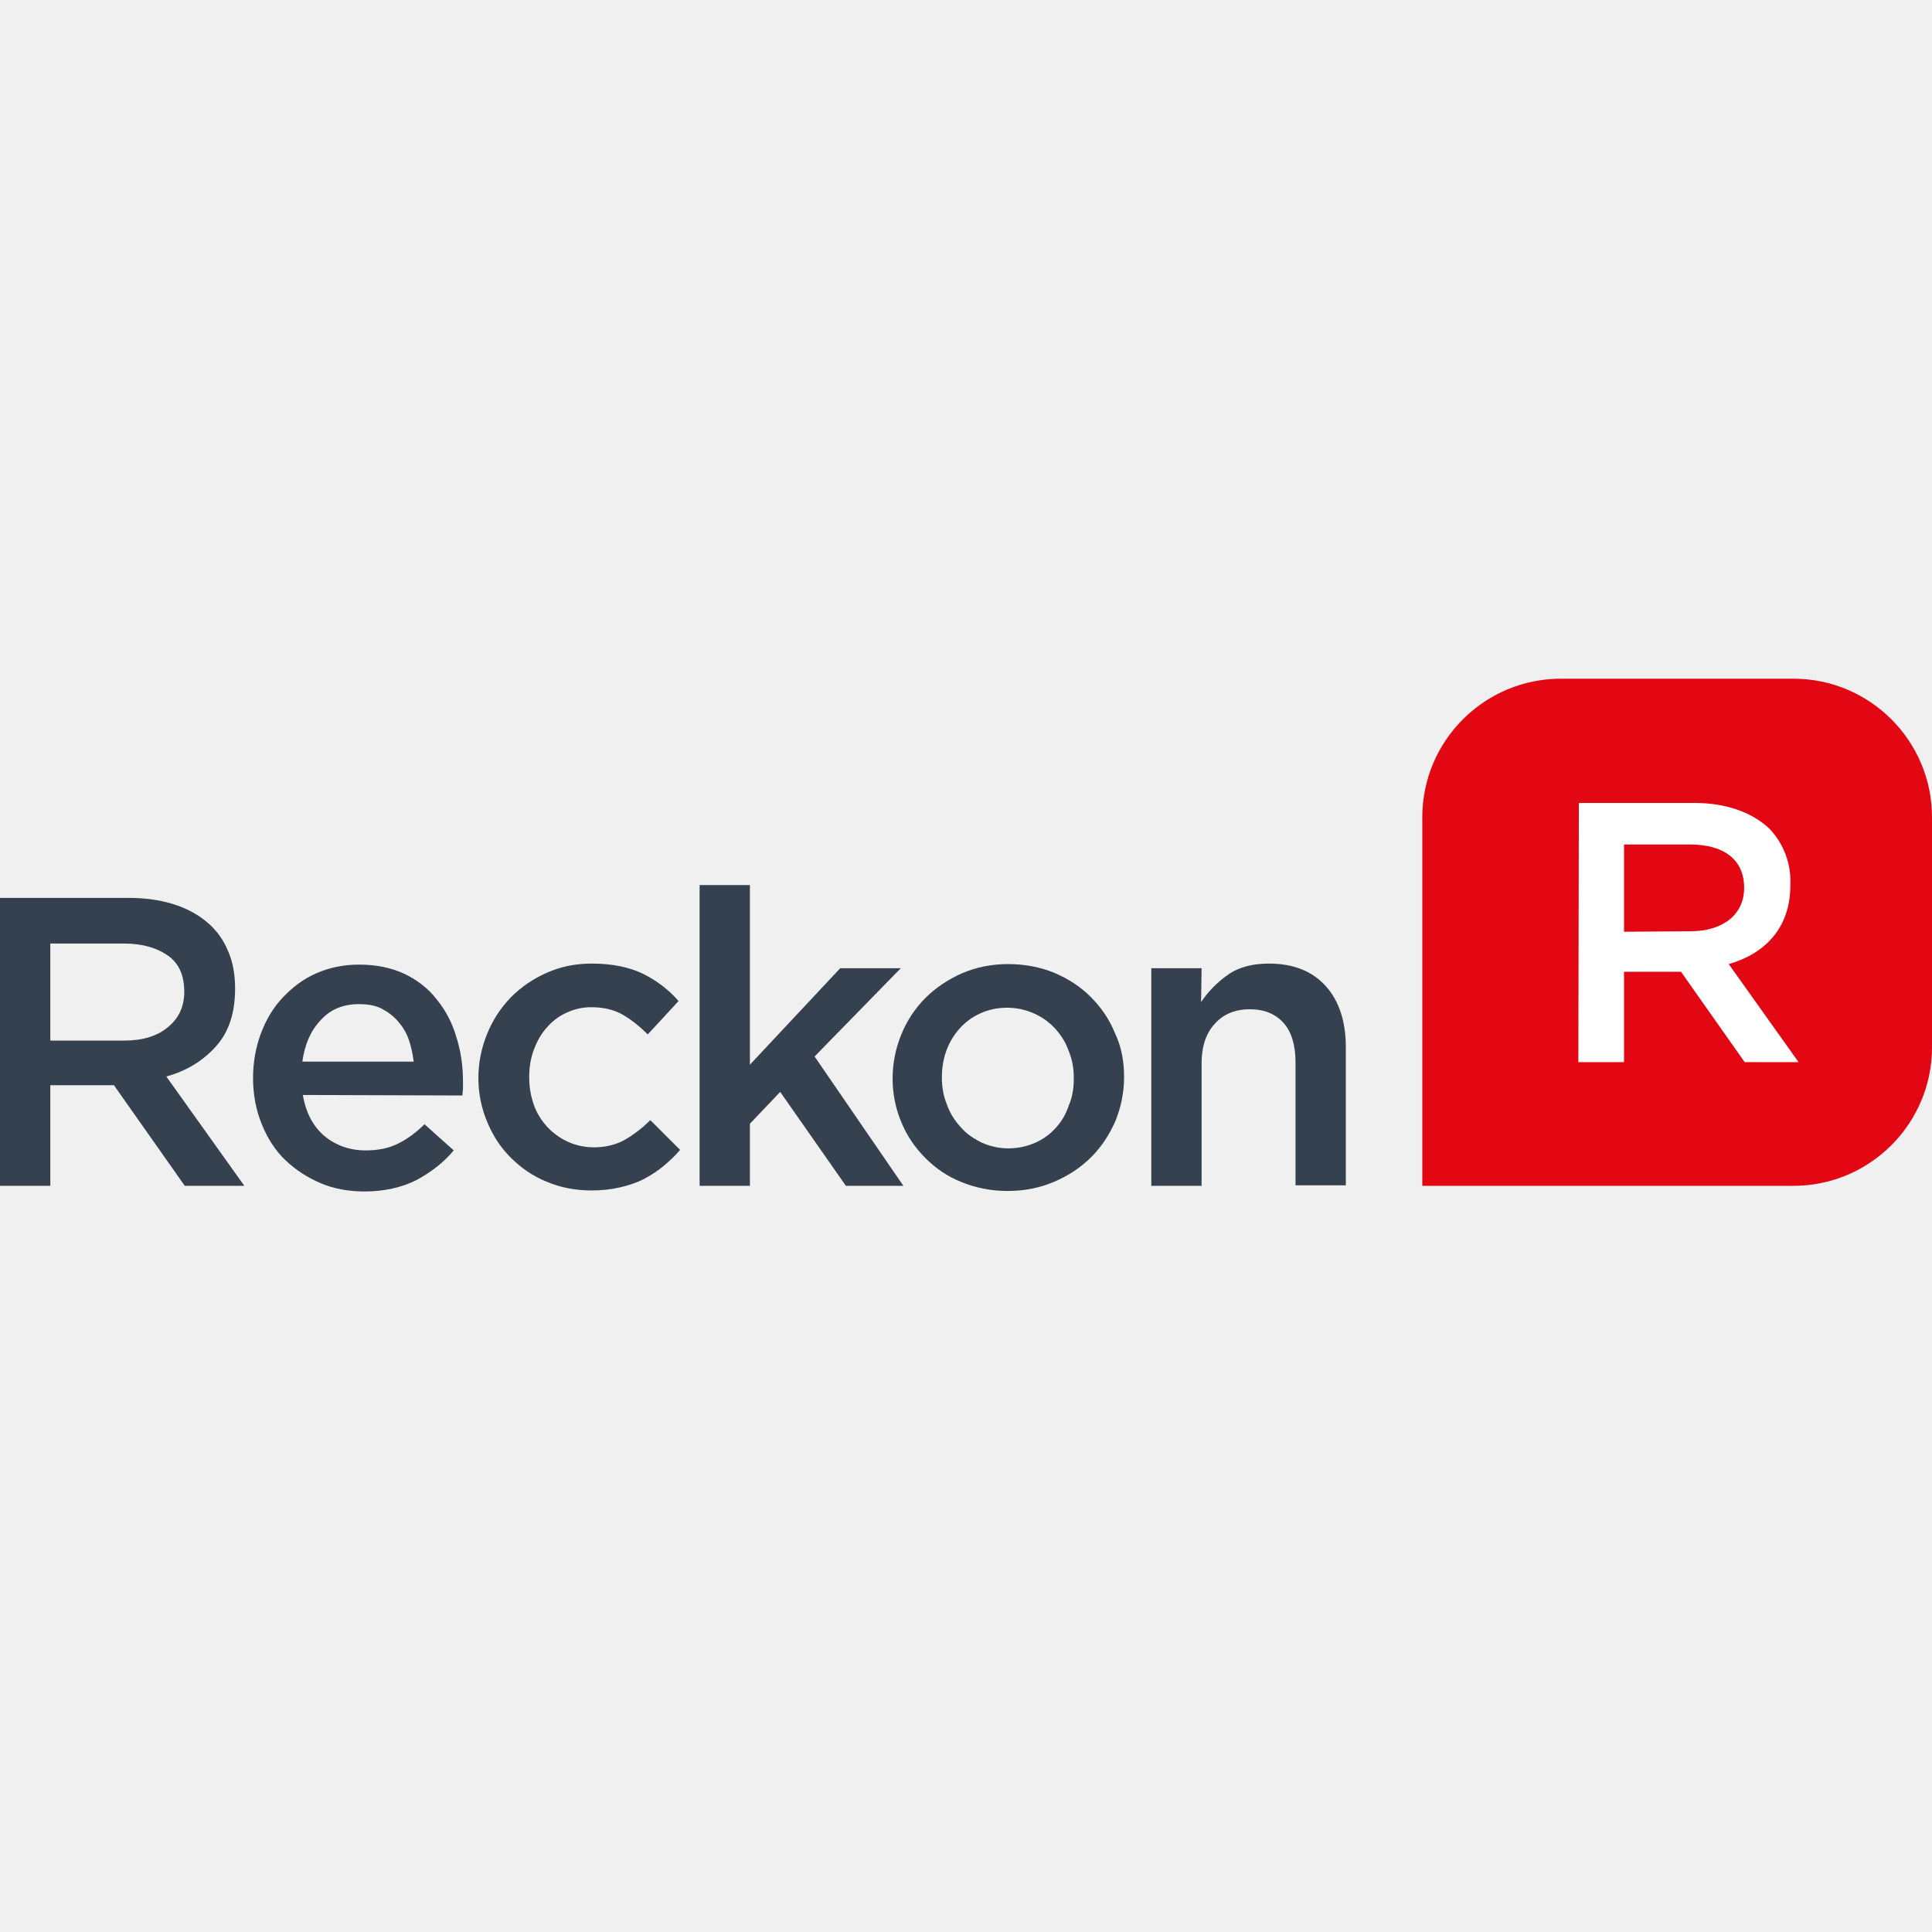
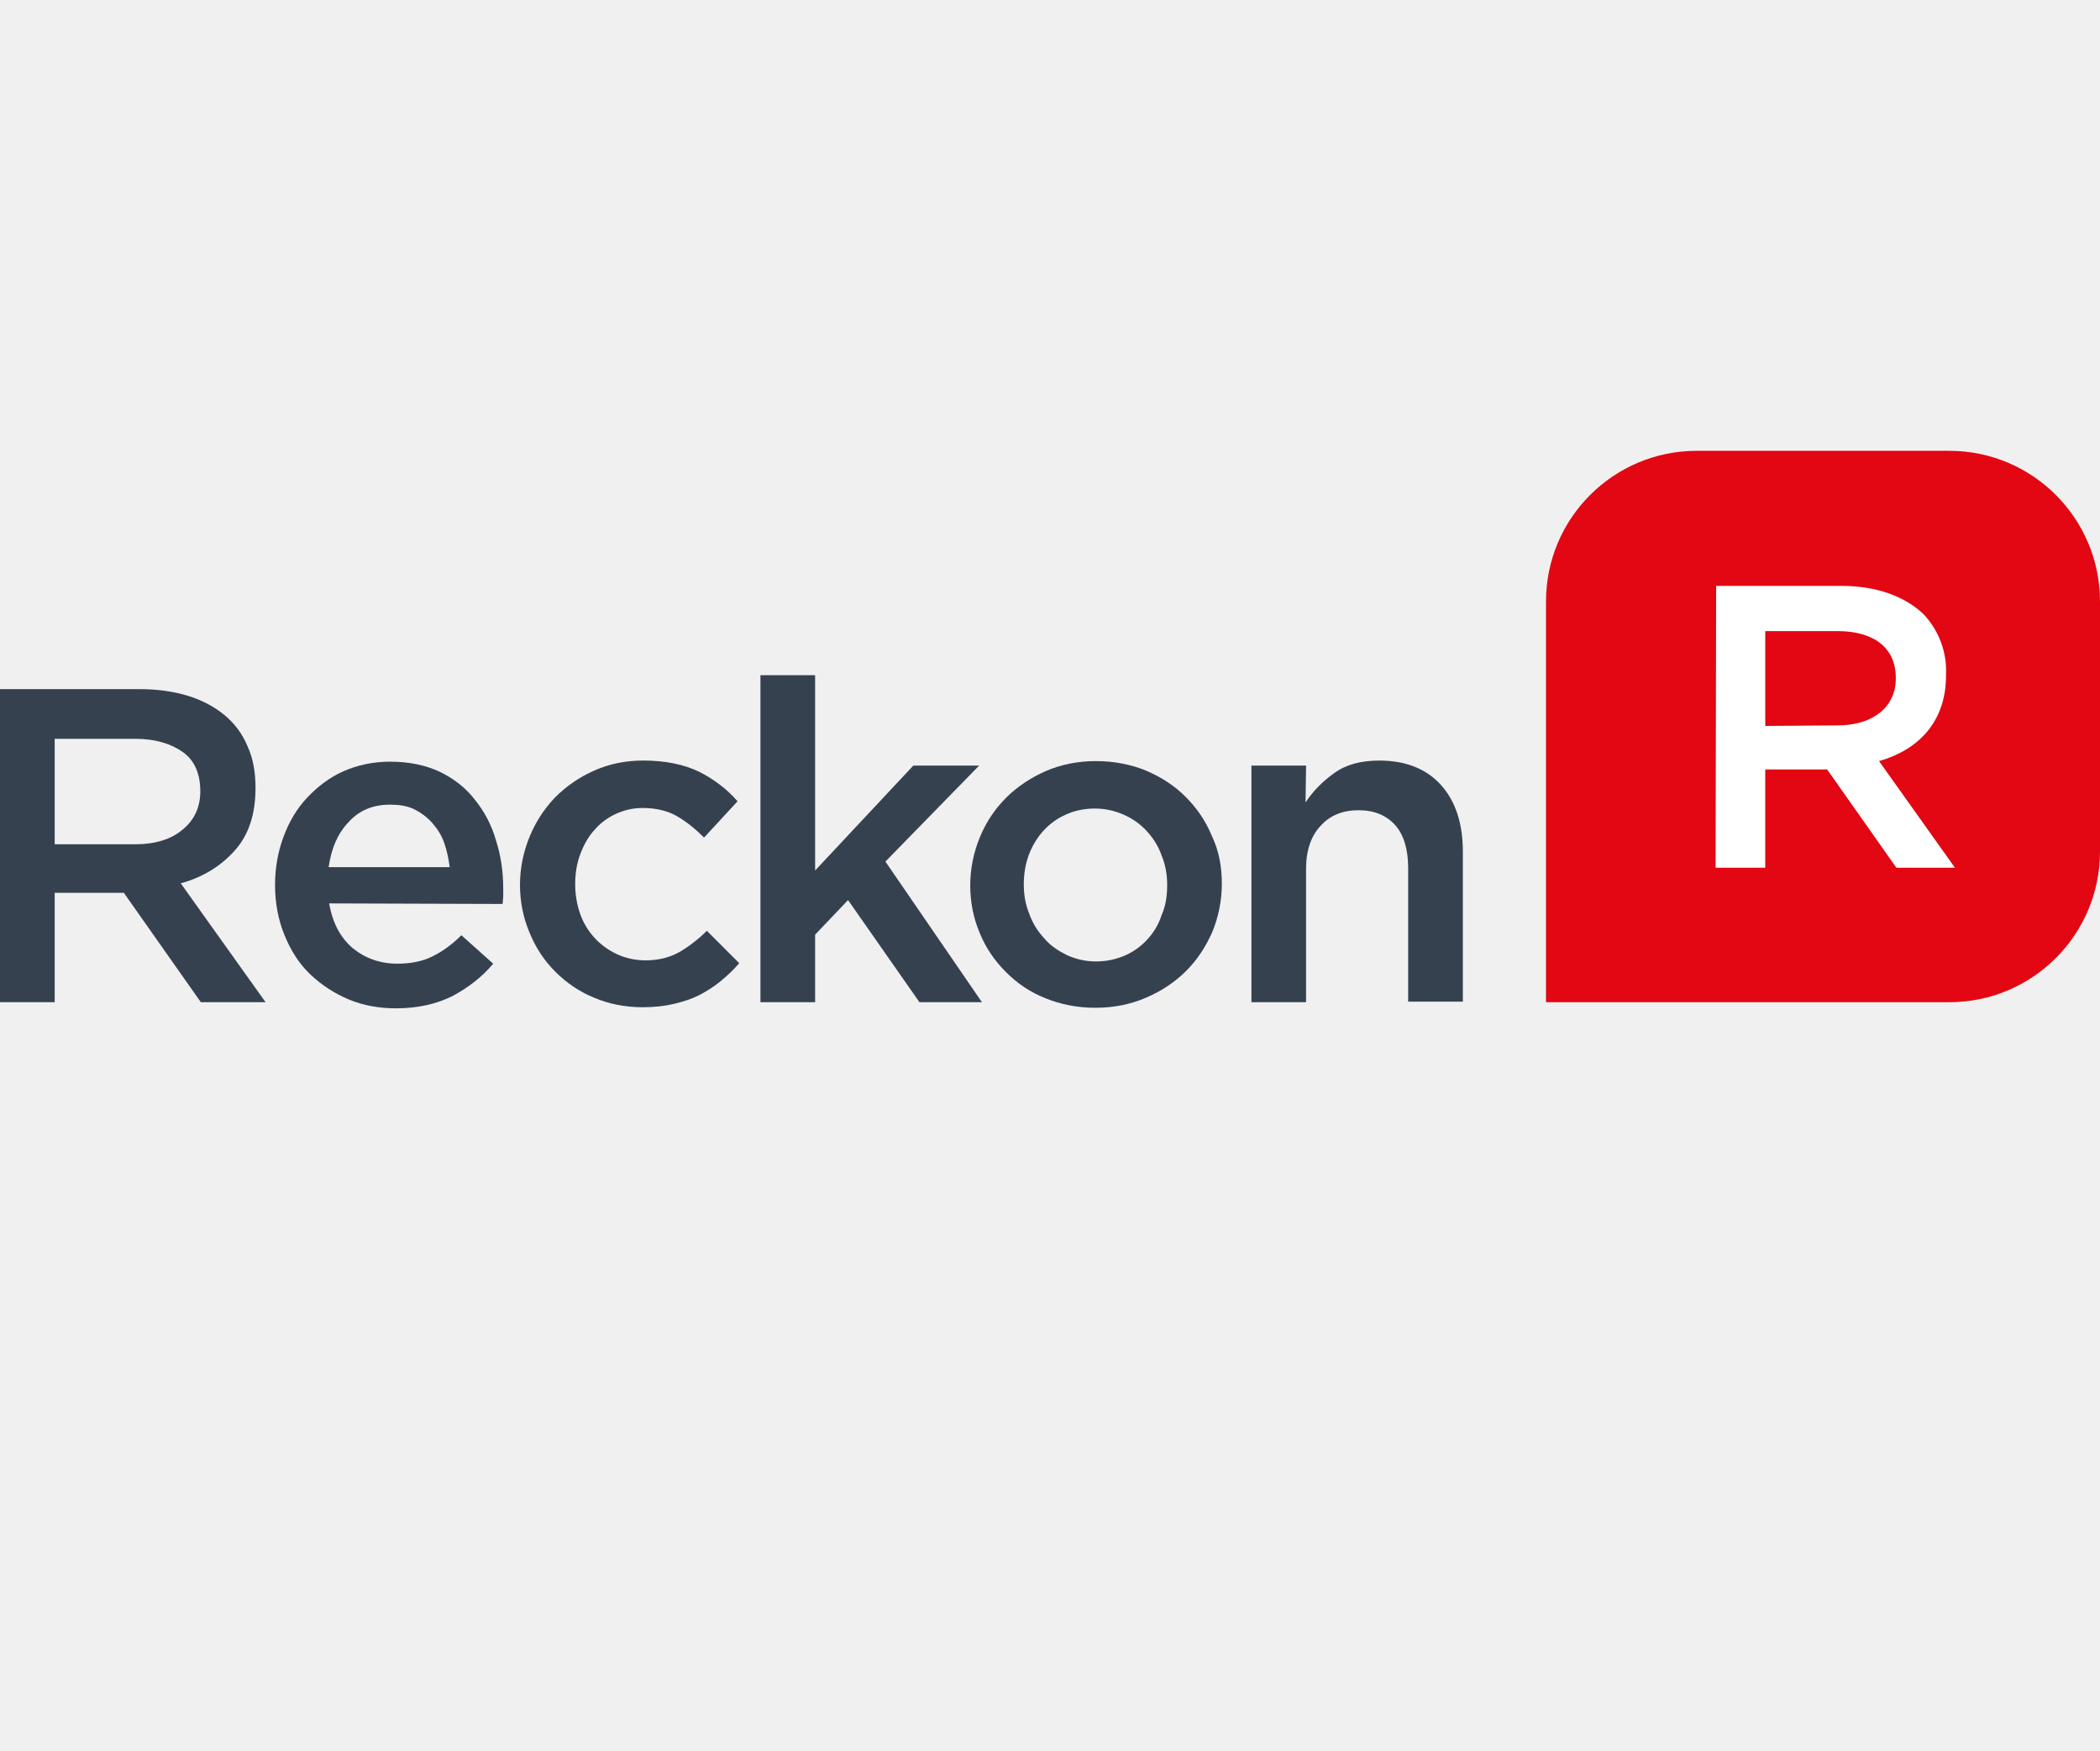
- <svg xmlns="http://www.w3.org/2000/svg" width="100%" height="100%" viewBox="0 0 125 125" version="1.1" xml:space="preserve" style="fill-rule:evenodd;clip-rule:evenodd;stroke-linejoin:round;stroke-miterlimit:2;">
+ <svg xmlns="http://www.w3.org/2000/svg" width="100%" height="100%" viewBox="0 0 150 125" version="1.1" xml:space="preserve" style="fill-rule:evenodd;clip-rule:evenodd;stroke-linejoin:round;stroke-miterlimit:2;">
  <g>
-     <clipPath id="_clip1">
-       <rect id="Reckon_idJd3rhIWJ_0" x="0" y="43.912" width="125" height="33.176" />
-     </clipPath>
-     <g clip-path="url(#_clip1)">
-       <g id="Layer_2_1_">
-         <g id="Layer_1-2">
-           <path d="M100.99,43.912l15.043,0c4.949,0 8.967,4.018 8.967,8.966l0,14.878c0,4.948 -4.018,8.967 -8.967,8.967l-24.01,0l0,-23.845c0,-4.948 4.018,-8.966 8.967,-8.966Z" style="fill:#e30613;fill-rule:nonzero;" />
-           <path d="M102.152,51.949l7.472,0c2.092,0 3.753,0.631 4.849,1.66c0.929,0.963 1.428,2.292 1.361,3.62l0,0.066c0,2.757 -1.66,4.417 -3.985,5.081l4.517,6.343l-3.487,0l-4.118,-5.845l-3.687,0l0,5.845l-2.955,0l0.033,-16.77Zm7.24,8.302c2.092,0 3.453,-1.096 3.453,-2.79l0,-0.033c0,-1.793 -1.295,-2.789 -3.487,-2.789l-4.284,0l0,5.645l4.318,-0.033Z" style="fill:#fff;fill-rule:nonzero;" />
-           <g>
-             <path d="M11.955,76.723l-4.583,-6.509l-4.117,0l0,6.509l-3.255,0l0,-18.631l8.302,0c1.063,0 2.026,0.133 2.89,0.399c0.863,0.266 1.594,0.664 2.191,1.162c0.598,0.498 1.063,1.129 1.362,1.86c0.332,0.73 0.465,1.561 0.465,2.457c0,1.561 -0.399,2.79 -1.229,3.72c-0.83,0.93 -1.893,1.594 -3.221,1.959l5.048,7.074l-3.853,0Zm-0.033,-12.553c0,-1.03 -0.332,-1.827 -1.029,-2.325c-0.698,-0.498 -1.628,-0.797 -2.856,-0.797l-4.782,0l0,6.277l4.815,0c1.162,0 2.125,-0.299 2.789,-0.864c0.698,-0.564 1.063,-1.328 1.063,-2.291Z" style="fill:#364150;fill-rule:nonzero;" />
-           </g>
-           <g>
-             <path d="M19.594,70.845c0.199,1.162 0.664,2.025 1.394,2.656c0.731,0.598 1.628,0.93 2.657,0.93c0.797,0 1.494,-0.133 2.092,-0.431c0.598,-0.299 1.163,-0.698 1.727,-1.262l1.893,1.693c-0.664,0.797 -1.494,1.428 -2.424,1.926c-0.93,0.465 -2.059,0.731 -3.354,0.731c-0.997,0 -1.96,-0.166 -2.823,-0.531c-0.864,-0.366 -1.627,-0.864 -2.292,-1.495c-0.664,-0.631 -1.162,-1.428 -1.527,-2.324c-0.366,-0.897 -0.565,-1.893 -0.565,-2.989c0,-0.996 0.166,-1.96 0.498,-2.856c0.332,-0.897 0.797,-1.694 1.428,-2.358c0.631,-0.664 1.329,-1.196 2.159,-1.561c0.83,-0.365 1.76,-0.564 2.756,-0.564c1.129,0 2.093,0.199 2.956,0.597c0.83,0.399 1.561,0.963 2.092,1.661c0.565,0.697 0.996,1.494 1.262,2.424c0.299,0.93 0.432,1.893 0.432,2.889l0,0.432c0,0.133 -0.033,0.299 -0.033,0.465l-10.328,-0.033Zm7.173,-2.159c-0.067,-0.498 -0.166,-0.996 -0.332,-1.461c-0.166,-0.465 -0.432,-0.864 -0.731,-1.196c-0.299,-0.332 -0.664,-0.597 -1.063,-0.797c-0.431,-0.199 -0.896,-0.265 -1.428,-0.265c-0.996,0 -1.826,0.332 -2.457,1.029c-0.664,0.698 -1.03,1.561 -1.196,2.69l7.207,0Z" style="fill:#364150;fill-rule:nonzero;" />
-           </g>
-           <g>
-             <path d="M44.002,74.398c-0.332,0.399 -0.697,0.731 -1.096,1.063c-0.398,0.332 -0.83,0.598 -1.261,0.83c-0.465,0.233 -0.964,0.399 -1.528,0.531c-0.565,0.133 -1.162,0.2 -1.86,0.2c-1.063,0 -2.026,-0.2 -2.889,-0.565c-0.897,-0.365 -1.661,-0.897 -2.325,-1.561c-0.664,-0.664 -1.162,-1.428 -1.527,-2.324c-0.366,-0.864 -0.565,-1.827 -0.565,-2.823c0,-0.996 0.199,-1.96 0.565,-2.856c0.365,-0.897 0.863,-1.661 1.527,-2.358c0.664,-0.664 1.428,-1.196 2.325,-1.594c0.897,-0.399 1.86,-0.598 2.922,-0.598c1.329,0 2.425,0.233 3.321,0.664c0.864,0.432 1.661,1.03 2.292,1.76l-1.993,2.159c-0.498,-0.498 -1.029,-0.93 -1.594,-1.262c-0.564,-0.332 -1.262,-0.498 -2.059,-0.498c-0.598,0 -1.129,0.133 -1.627,0.365c-0.498,0.233 -0.93,0.565 -1.262,0.963c-0.365,0.399 -0.631,0.897 -0.83,1.428c-0.2,0.532 -0.299,1.129 -0.299,1.76c0,0.631 0.099,1.229 0.299,1.794c0.199,0.564 0.498,1.029 0.863,1.428c0.365,0.398 0.83,0.73 1.329,0.963c0.498,0.232 1.095,0.365 1.693,0.365c0.764,0 1.428,-0.166 2.026,-0.498c0.565,-0.332 1.129,-0.764 1.627,-1.262l1.926,1.926Z" style="fill:#364150;fill-rule:nonzero;" />
-           </g>
-           <g>
-             <path d="M58.448,76.723l-3.719,0l-4.251,-6.078l-1.959,2.059l0,4.019l-3.255,0l0,-19.461l3.255,0l0,11.623l5.845,-6.243l3.918,0l-5.579,5.712l5.745,8.369Z" style="fill:#364150;fill-rule:nonzero;" />
-           </g>
-           <g>
-             <path d="M72.728,69.682c0,0.997 -0.199,1.96 -0.564,2.856c-0.399,0.897 -0.897,1.661 -1.561,2.325c-0.664,0.664 -1.461,1.196 -2.391,1.594c-0.93,0.399 -1.926,0.598 -3.022,0.598c-1.063,0 -2.059,-0.199 -2.956,-0.565c-0.93,-0.365 -1.693,-0.896 -2.358,-1.561c-0.664,-0.664 -1.195,-1.428 -1.56,-2.324c-0.366,-0.864 -0.565,-1.827 -0.565,-2.823c0,-0.996 0.199,-1.959 0.565,-2.856c0.365,-0.897 0.896,-1.694 1.56,-2.358c0.665,-0.664 1.462,-1.195 2.358,-1.594c0.93,-0.398 1.926,-0.598 2.989,-0.598c1.096,0 2.092,0.2 2.989,0.565c0.93,0.398 1.694,0.897 2.358,1.561c0.664,0.664 1.195,1.428 1.561,2.324c0.431,0.897 0.597,1.86 0.597,2.856Zm-3.254,0.067c0,-0.631 -0.1,-1.196 -0.332,-1.76c-0.199,-0.565 -0.498,-1.03 -0.897,-1.462c-0.365,-0.398 -0.83,-0.73 -1.361,-0.963c-0.532,-0.232 -1.096,-0.365 -1.727,-0.365c-0.631,0 -1.229,0.133 -1.727,0.365c-0.531,0.233 -0.963,0.565 -1.329,0.963c-0.365,0.399 -0.664,0.897 -0.863,1.428c-0.199,0.532 -0.299,1.13 -0.299,1.761c0,0.631 0.1,1.195 0.332,1.76c0.2,0.564 0.498,1.029 0.897,1.461c0.365,0.432 0.83,0.731 1.361,0.996c0.532,0.233 1.096,0.365 1.694,0.365c0.664,0 1.229,-0.132 1.76,-0.365c0.532,-0.232 0.963,-0.564 1.329,-0.963c0.365,-0.398 0.664,-0.897 0.83,-1.428c0.266,-0.598 0.332,-1.195 0.332,-1.793Z" style="fill:#364150;fill-rule:nonzero;" />
-           </g>
-           <g>
-             <path d="M77.743,76.723l-3.254,0l0,-14.081l3.254,0l-0.033,2.192c0.465,-0.698 1.029,-1.262 1.727,-1.76c0.697,-0.498 1.594,-0.731 2.657,-0.731c1.594,0 2.822,0.498 3.686,1.461c0.863,0.963 1.295,2.292 1.295,3.952l0,8.934l-3.255,0l0,-7.971c0,-1.096 -0.265,-1.959 -0.763,-2.524c-0.532,-0.597 -1.262,-0.896 -2.192,-0.896c-0.93,0 -1.694,0.299 -2.258,0.93c-0.565,0.597 -0.864,1.461 -0.864,2.557l0,7.937Z" style="fill:#364150;fill-rule:nonzero;" />
+     <g>
+       <clipPath id="_clip1">
+         <rect x="0" y="32.194" width="150" height="39.811" />
+       </clipPath>
+       <g clip-path="url(#_clip1)">
+         <g id="Layer_2_1_">
+           <g id="Layer_1-2">
+             <path d="M121.188,32.194l18.052,0c5.939,0 10.76,4.822 10.76,10.759l0,17.854c0,5.938 -4.822,10.76 -10.76,10.76l-28.812,0l0,-28.614c0,-5.938 4.822,-10.759 10.76,-10.759Z" style="fill:#e30613;fill-rule:nonzero;" />
+             <path d="M122.582,41.839l8.966,0c2.51,0 4.504,0.757 5.819,1.992c1.115,1.156 1.714,2.75 1.633,4.344l0,0.079c0,3.308 -1.992,5.3 -4.782,6.097l5.42,7.612l-4.184,0l-4.942,-7.014l-4.424,0l0,7.014l-3.546,0l0.04,-20.124Zm8.688,9.962c2.51,0 4.144,-1.315 4.144,-3.348l0,-0.04c0,-2.152 -1.554,-3.347 -4.184,-3.347l-5.141,0l0,6.774l5.182,-0.04Z" style="fill:#fff;fill-rule:nonzero;" />
+             <g>
+               <path d="M14.346,71.568l-5.5,-7.811l-4.94,0l0,7.811l-3.906,0l0,-22.357l9.962,0c1.276,0 2.431,0.16 3.468,0.479c1.036,0.319 1.913,0.797 2.629,1.394c0.718,0.598 1.276,1.355 1.634,2.232c0.398,0.876 0.558,1.873 0.558,2.948c0,1.873 -0.479,3.348 -1.475,4.464c-0.996,1.116 -2.272,1.913 -3.865,2.351l6.058,8.489l-4.624,0Zm-0.04,-15.064c0,-1.236 -0.398,-2.192 -1.235,-2.79c-0.838,-0.598 -1.954,-0.956 -3.427,-0.956l-5.738,0l-0,7.532l5.778,0c1.394,0 2.55,-0.359 3.347,-1.037c0.838,-0.677 1.276,-1.594 1.276,-2.749Z" style="fill:#364150;fill-rule:nonzero;" />
+             </g>
+             <g>
+               <path d="M23.513,64.514c0.239,1.394 0.797,2.43 1.673,3.187c0.877,0.718 1.954,1.116 3.188,1.116c0.956,0 1.793,-0.16 2.51,-0.517c0.718,-0.359 1.396,-0.838 2.072,-1.514l2.272,2.032c-0.797,0.956 -1.793,1.714 -2.909,2.311c-1.116,0.558 -2.471,0.877 -4.025,0.877c-1.196,0 -2.352,-0.199 -3.388,-0.637c-1.037,-0.439 -1.952,-1.037 -2.75,-1.794c-0.797,-0.757 -1.394,-1.714 -1.832,-2.789c-0.439,-1.076 -0.678,-2.272 -0.678,-3.587c0,-1.195 0.199,-2.352 0.598,-3.427c0.398,-1.076 0.956,-2.033 1.714,-2.83c0.757,-0.797 1.595,-1.435 2.591,-1.873c0.996,-0.438 2.112,-0.677 3.307,-0.677c1.355,0 2.512,0.239 3.547,0.716c0.996,0.479 1.873,1.156 2.51,1.993c0.678,0.836 1.195,1.793 1.514,2.909c0.359,1.116 0.518,2.272 0.518,3.467l0,0.518c0,0.16 -0.04,0.359 -0.04,0.558l-12.394,-0.04Zm8.608,-2.591c-0.08,-0.598 -0.199,-1.195 -0.398,-1.753c-0.199,-0.558 -0.518,-1.037 -0.877,-1.435c-0.359,-0.398 -0.797,-0.716 -1.276,-0.956c-0.517,-0.239 -1.075,-0.318 -1.714,-0.318c-1.195,0 -2.191,0.398 -2.948,1.235c-0.797,0.838 -1.236,1.873 -1.435,3.228l8.648,0Z" style="fill:#364150;fill-rule:nonzero;" />
+             </g>
+             <g>
+               <path d="M52.802,68.778c-0.398,0.479 -0.836,0.877 -1.315,1.276c-0.478,0.398 -0.996,0.718 -1.513,0.996c-0.558,0.28 -1.157,0.479 -1.834,0.637c-0.678,0.16 -1.394,0.24 -2.232,0.24c-1.276,0 -2.431,-0.24 -3.467,-0.678c-1.076,-0.438 -1.993,-1.076 -2.79,-1.873c-0.797,-0.797 -1.394,-1.714 -1.832,-2.789c-0.439,-1.037 -0.678,-2.192 -0.678,-3.388c0,-1.195 0.239,-2.352 0.678,-3.427c0.438,-1.076 1.036,-1.993 1.832,-2.83c0.797,-0.797 1.714,-1.435 2.79,-1.913c1.076,-0.479 2.232,-0.718 3.506,-0.718c1.595,0 2.91,0.28 3.985,0.797c1.037,0.518 1.993,1.236 2.75,2.112l-2.392,2.591c-0.598,-0.598 -1.235,-1.116 -1.913,-1.514c-0.677,-0.398 -1.514,-0.598 -2.471,-0.598c-0.718,0 -1.355,0.16 -1.952,0.438c-0.598,0.28 -1.116,0.678 -1.514,1.156c-0.438,0.479 -0.757,1.076 -0.996,1.714c-0.24,0.638 -0.359,1.355 -0.359,2.112c0,0.757 0.119,1.475 0.359,2.153c0.239,0.677 0.598,1.235 1.036,1.714c0.438,0.478 0.996,0.876 1.595,1.156c0.598,0.278 1.314,0.438 2.032,0.438c0.917,0 1.714,-0.199 2.431,-0.598c0.678,-0.398 1.355,-0.917 1.952,-1.514l2.311,2.311Z" style="fill:#364150;fill-rule:nonzero;" />
+             </g>
+             <g>
+               <path d="M70.138,71.568l-4.463,0l-5.101,-7.294l-2.351,2.471l0,4.823l-3.906,0l0,-23.353l3.906,0l0,13.948l7.014,-7.492l4.702,0l-6.695,6.854l6.894,10.043Z" style="fill:#364150;fill-rule:nonzero;" />
+             </g>
+             <g>
+               <path d="M87.274,63.118c0,1.196 -0.239,2.352 -0.677,3.427c-0.479,1.076 -1.076,1.993 -1.873,2.79c-0.797,0.797 -1.753,1.435 -2.869,1.913c-1.116,0.479 -2.311,0.718 -3.626,0.718c-1.276,0 -2.471,-0.239 -3.547,-0.678c-1.116,-0.438 -2.032,-1.075 -2.83,-1.873c-0.797,-0.797 -1.434,-1.714 -1.872,-2.789c-0.439,-1.037 -0.678,-2.192 -0.678,-3.388c0,-1.195 0.239,-2.351 0.678,-3.427c0.438,-1.076 1.075,-2.033 1.872,-2.83c0.798,-0.797 1.754,-1.434 2.83,-1.913c1.116,-0.478 2.311,-0.718 3.587,-0.718c1.315,0 2.51,0.24 3.587,0.678c1.116,0.478 2.033,1.076 2.83,1.873c0.797,0.797 1.434,1.714 1.873,2.789c0.517,1.076 0.716,2.232 0.716,3.427Zm-3.905,0.08c0,-0.757 -0.12,-1.435 -0.398,-2.112c-0.239,-0.678 -0.598,-1.236 -1.076,-1.754c-0.438,-0.478 -0.996,-0.876 -1.633,-1.156c-0.638,-0.278 -1.315,-0.438 -2.072,-0.438c-0.757,0 -1.475,0.16 -2.072,0.438c-0.637,0.28 -1.156,0.678 -1.595,1.156c-0.438,0.479 -0.797,1.076 -1.036,1.714c-0.239,0.638 -0.359,1.356 -0.359,2.113c0,0.757 0.12,1.434 0.398,2.112c0.24,0.677 0.598,1.235 1.076,1.753c0.438,0.518 0.996,0.877 1.633,1.195c0.638,0.28 1.315,0.438 2.033,0.438c0.797,0 1.475,-0.158 2.112,-0.438c0.638,-0.278 1.156,-0.677 1.595,-1.156c0.438,-0.478 0.797,-1.076 0.996,-1.714c0.319,-0.718 0.398,-1.434 0.398,-2.152Z" style="fill:#364150;fill-rule:nonzero;" />
+             </g>
+             <g>
+               <path d="M93.292,71.568l-3.905,0l0,-16.897l3.905,0l-0.04,2.63c0.558,-0.838 1.235,-1.514 2.072,-2.112c0.836,-0.598 1.913,-0.877 3.188,-0.877c1.913,0 3.386,0.598 4.423,1.753c1.036,1.156 1.554,2.75 1.554,4.742l0,10.721l-3.906,0l0,-9.565c0,-1.315 -0.318,-2.351 -0.916,-3.029c-0.638,-0.716 -1.514,-1.075 -2.63,-1.075c-1.116,0 -2.033,0.359 -2.71,1.116c-0.678,0.716 -1.037,1.753 -1.037,3.068l0,9.524Z" style="fill:#364150;fill-rule:nonzero;" />
+             </g>
          </g>
        </g>
      </g>
    </g>
-     <g id="Reckon_idJd3rhIWJ_01" />
  </g>
</svg>
